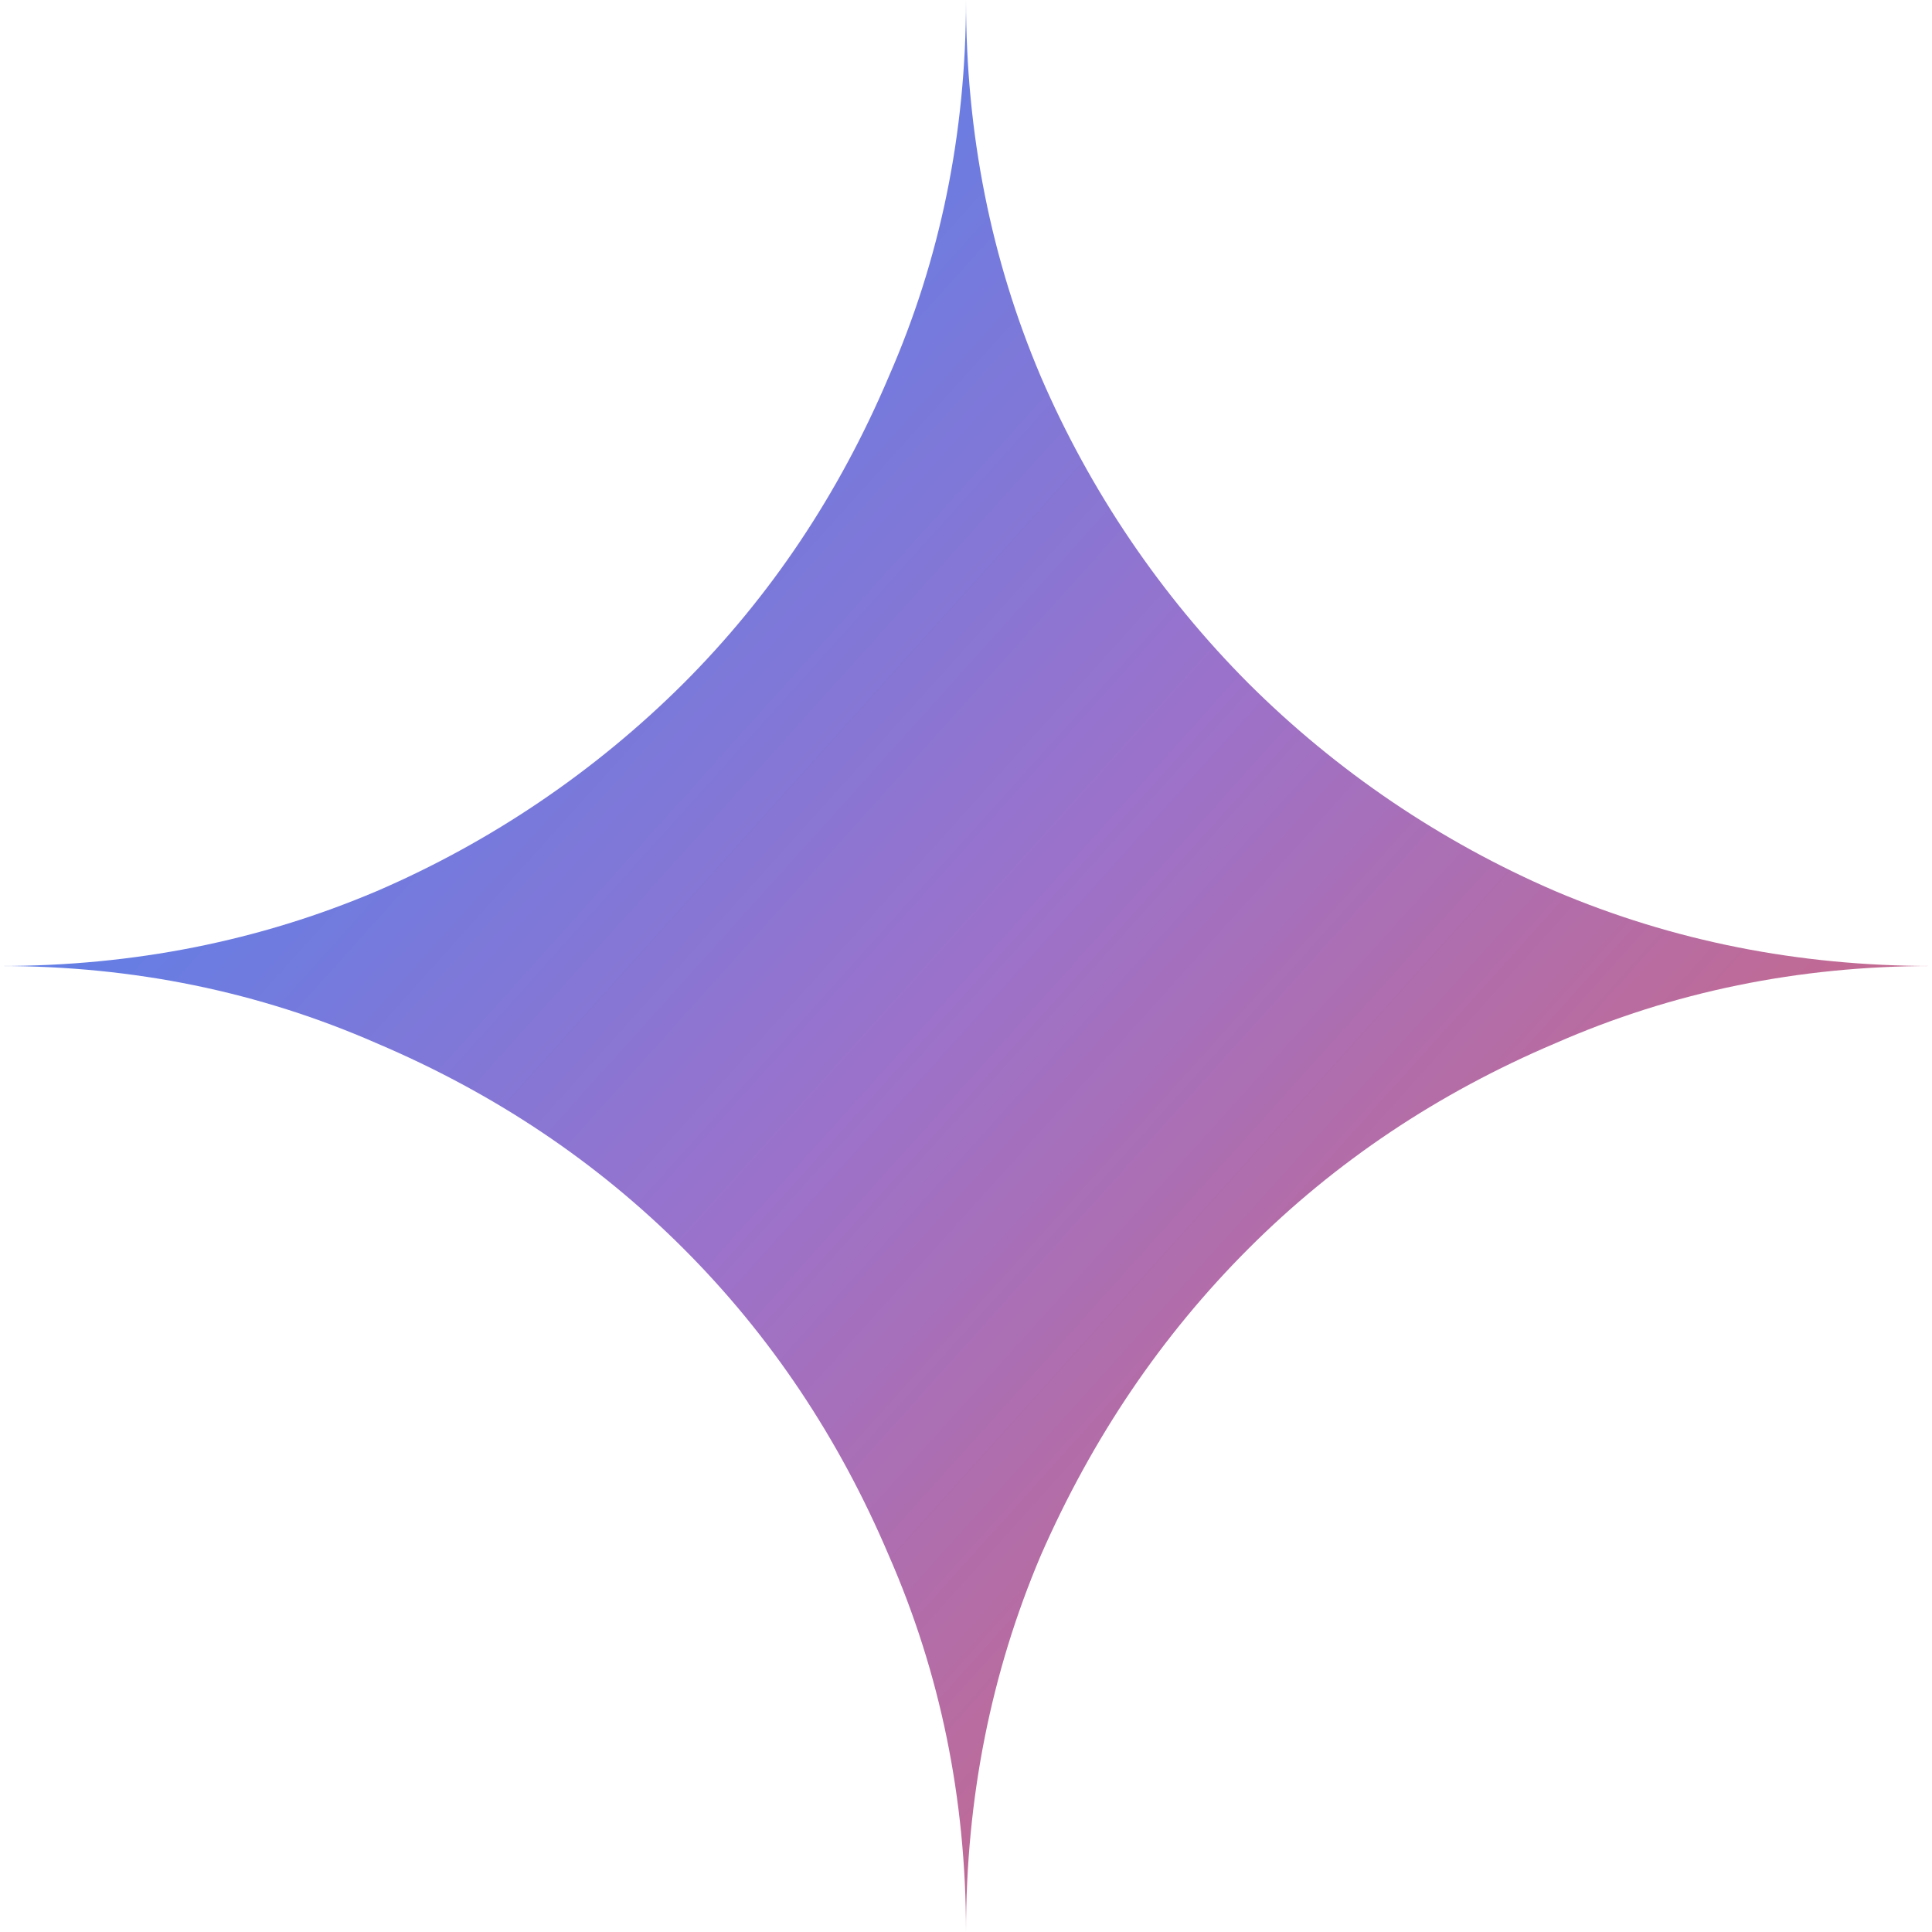
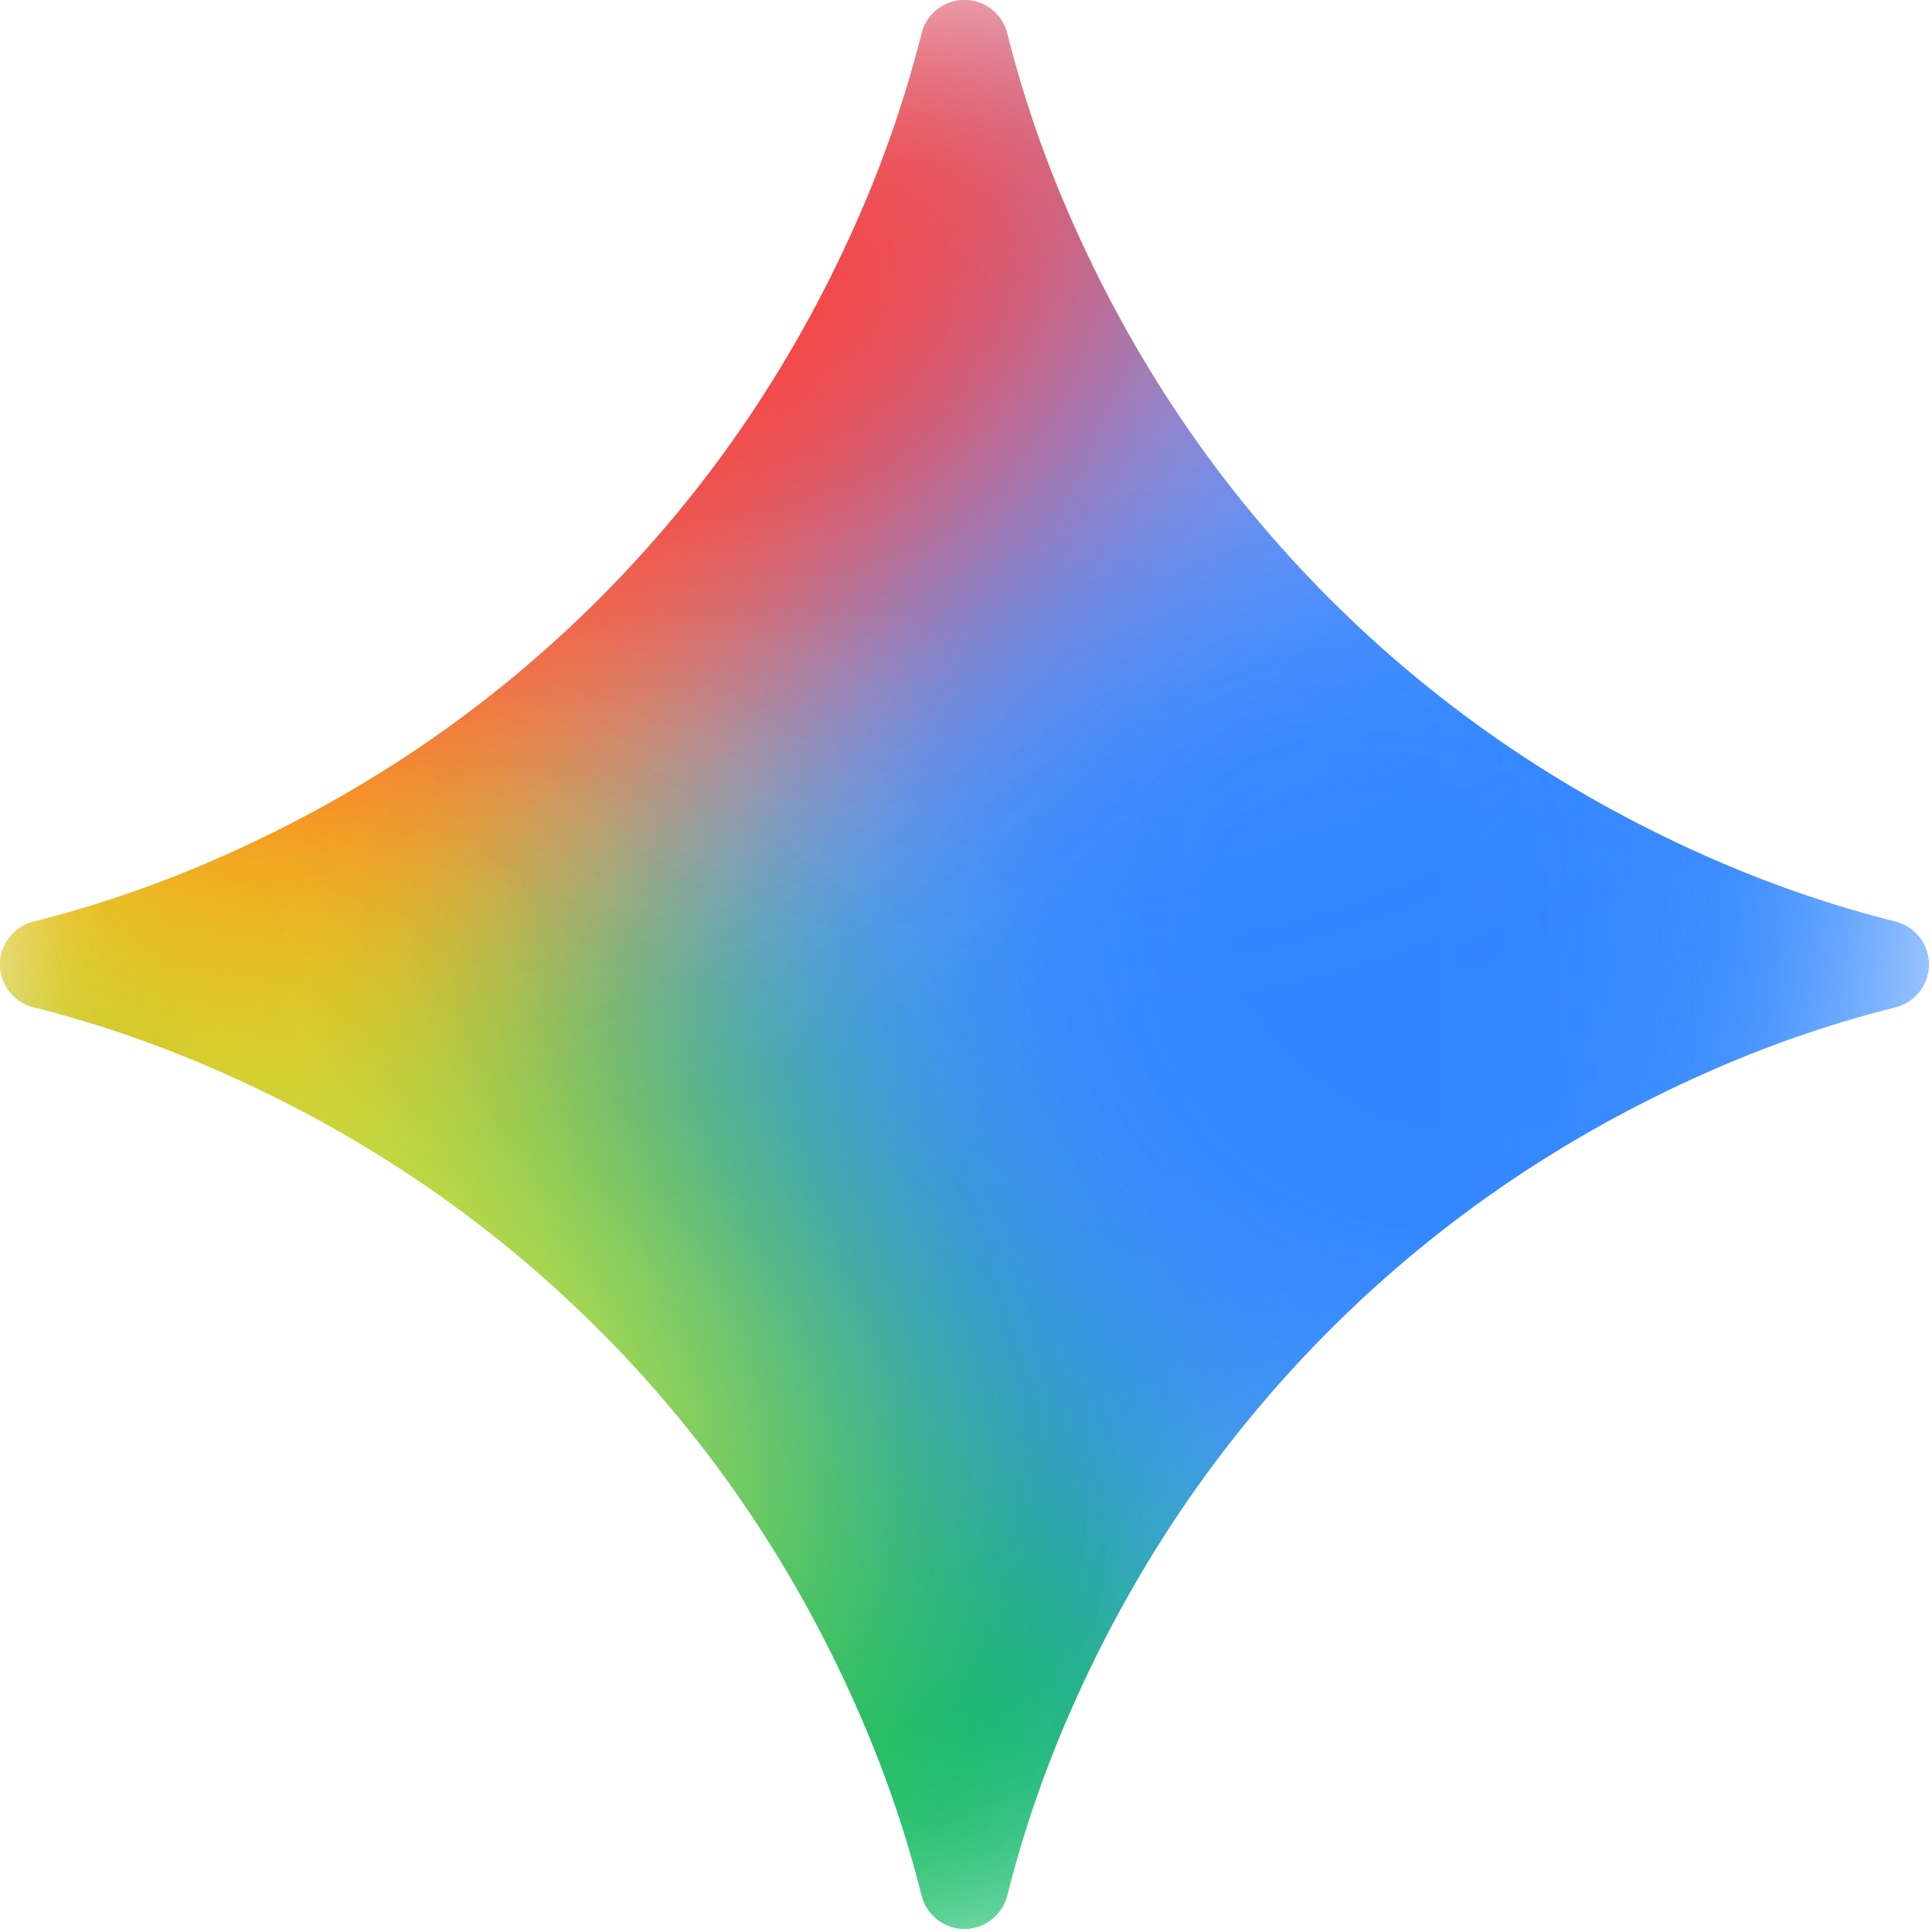
- <svg xmlns="http://www.w3.org/2000/svg" viewBox="0 0 24 24">
+ <svg xmlns="http://www.w3.org/2000/svg" fill="none" viewBox="0 0 65 65">
+   <mask id="maskme" style="mask-type:alpha" maskUnits="userSpaceOnUse" x="0" y="0" width="65" height="65">
+     <path d="M32.447 0c.68 0 1.273.465 1.439 1.125a38.904 38.904 0 001.999 5.905c2.152 5 5.105 9.376 8.854 13.125 3.751 3.75 8.126 6.703 13.125 8.855a38.98 38.98 0 005.906 1.999c.66.166 1.124.758 1.124 1.438 0 .68-.464 1.273-1.125 1.439a38.902 38.902 0 00-5.905 1.999c-5 2.152-9.375 5.105-13.125 8.854-3.749 3.751-6.702 8.126-8.854 13.125a38.973 38.973 0 00-2 5.906 1.485 1.485 0 01-1.438 1.124c-.68 0-1.272-.464-1.438-1.125a38.913 38.913 0 00-2-5.905c-2.151-5-5.103-9.375-8.854-13.125-3.75-3.749-8.125-6.702-13.125-8.854a38.973 38.973 0 00-5.905-2A1.485 1.485 0 010 32.448c0-.68.465-1.272 1.125-1.438a38.903 38.903 0 005.905-2c5-2.151 9.376-5.104 13.125-8.854 3.75-3.749 6.703-8.125 8.855-13.125a38.972 38.972 0 001.999-5.905A1.485 1.485 0 0132.447 0z" fill="#000" />
+     <path d="M32.447 0c.68 0 1.273.465 1.439 1.125a38.904 38.904 0 001.999 5.905c2.152 5 5.105 9.376 8.854 13.125 3.751 3.75 8.126 6.703 13.125 8.855a38.98 38.98 0 005.906 1.999c.66.166 1.124.758 1.124 1.438 0 .68-.464 1.273-1.125 1.439a38.902 38.902 0 00-5.905 1.999c-5 2.152-9.375 5.105-13.125 8.854-3.749 3.751-6.702 8.126-8.854 13.125a38.973 38.973 0 00-2 5.906 1.485 1.485 0 01-1.438 1.124c-.68 0-1.272-.464-1.438-1.125a38.913 38.913 0 00-2-5.905c-2.151-5-5.103-9.375-8.854-13.125-3.75-3.749-8.125-6.702-13.125-8.854a38.973 38.973 0 00-5.905-2A1.485 1.485 0 010 32.448c0-.68.465-1.272 1.125-1.438a38.903 38.903 0 005.905-2c5-2.151 9.376-5.104 13.125-8.854 3.75-3.749 6.703-8.125 8.855-13.125a38.972 38.972 0 001.999-5.905A1.485 1.485 0 0132.447 0z" fill="url(#prefix__paint0_linear_2001_67)" />
+   </mask>
+   <g mask="url(#maskme)">
+     <g filter="url(#prefix__filter0_f_2001_67)">
+       <path d="M-5.859 50.734c7.498 2.663 16.116-2.33 19.249-11.152 3.133-8.821-.406-18.131-7.904-20.794-7.498-2.663-16.116 2.33-19.25 11.151-3.132 8.822.407 18.132 7.905 20.795z" fill="#FFE432" />
+     </g>
+     <g filter="url(#prefix__filter1_f_2001_67)">
+       <path d="M27.433 21.649c10.3 0 18.651-8.535 18.651-19.062 0-10.528-8.35-19.062-18.651-19.062S8.78-7.94 8.78 2.587c0 10.527 8.35 19.062 18.652 19.062z" fill="#FC413D" />
+     </g>
+     <g filter="url(#prefix__filter2_f_2001_67)">
+       <path d="M20.184 82.608c10.753-.525 18.918-12.244 18.237-26.174-.68-13.93-9.95-24.797-20.703-24.271C6.965 32.689-1.2 44.407-.519 58.337c.681 13.93 9.95 24.797 20.703 24.271z" fill="#00B95C" />
+     </g>
+     <g filter="url(#prefix__filter3_f_2001_67)">
+       <path d="M20.184 82.608c10.753-.525 18.918-12.244 18.237-26.174-.68-13.93-9.95-24.797-20.703-24.271C6.965 32.689-1.2 44.407-.519 58.337c.681 13.93 9.95 24.797 20.703 24.271z" fill="#00B95C" />
+     </g>
+     <g filter="url(#prefix__filter4_f_2001_67)">
+       <path d="M30.954 74.181c9.014-5.485 11.427-17.976 5.389-27.9-6.038-9.925-18.241-13.524-27.256-8.04-9.015 5.486-11.428 17.977-5.39 27.902 6.04 9.924 18.242 13.523 27.257 8.038z" fill="#00B95C" />
+     </g>
+     <g filter="url(#prefix__filter5_f_2001_67)">
+       <path d="M67.391 42.993c10.132 0 18.346-7.91 18.346-17.666 0-9.757-8.214-17.667-18.346-17.667s-18.346 7.91-18.346 17.667c0 9.757 8.214 17.666 18.346 17.666z" fill="#3186FF" />
+     </g>
+     <g filter="url(#prefix__filter6_f_2001_67)">
+       <path d="M-13.065 40.944c9.33 7.094 22.959 4.869 30.442-4.972 7.483-9.84 5.987-23.569-3.343-30.663C4.704-1.786-8.924.439-16.408 10.28c-7.483 9.84-5.986 23.57 3.343 30.664z" fill="#FBBC04" />
+     </g>
+     <g filter="url(#prefix__filter7_f_2001_67)">
+       <path d="M34.74 51.43c11.135 7.656 25.896 5.524 32.968-4.764 7.073-10.287 3.779-24.832-7.357-32.488C49.215 6.52 34.455 8.654 27.382 18.94c-7.072 10.288-3.779 24.833 7.357 32.49z" fill="#3186FF" />
+     </g>
+     <g filter="url(#prefix__filter8_f_2001_67)">
+       <path d="M54.984-2.336c2.833 3.852-.808 11.34-8.131 16.727-7.324 5.387-15.557 6.631-18.39 2.78-2.833-3.853.807-11.342 8.13-16.728 7.324-5.387 15.558-6.631 18.39-2.78z" fill="#749BFF" />
+     </g>
+     <g filter="url(#prefix__filter9_f_2001_67)">
+       <path d="M31.727 16.104C43.053 5.598 46.94-8.626 40.41-15.666c-6.53-7.04-21.006-4.232-32.332 6.274s-15.214 24.73-8.683 31.77c6.53 7.04 21.006 4.232 32.332-6.274z" fill="#FC413D" />
+     </g>
+     <g filter="url(#prefix__filter10_f_2001_67)">
+       <path d="M8.51 53.838c6.732 4.818 14.46 5.55 17.262 1.636 2.802-3.915-.384-10.994-7.116-15.812-6.731-4.818-14.46-5.55-17.261-1.636-2.802 3.915.383 10.994 7.115 15.812z" fill="#FFEE48" />
+     </g>
+   </g>
  <defs>
-     <linearGradient id="gemini-grad" x1="2" y1="3" x2="22" y2="21" gradientUnits="userSpaceOnUse">
-       <stop offset="0" stop-color="#4285F4" />
-       <stop offset=".5" stop-color="#9B72CB" />
-       <stop offset="1" stop-color="#D96570" />
+     <filter id="prefix__filter0_f_2001_67" x="-19.824" y="13.152" width="39.274" height="43.217" filterUnits="userSpaceOnUse" color-interpolation-filters="sRGB">
+       <feFlood flood-opacity="0" result="BackgroundImageFix" />
+       <feBlend in="SourceGraphic" in2="BackgroundImageFix" result="shape" />
+       <feGaussianBlur stdDeviation="2.46" result="effect1_foregroundBlur_2001_67" />
+     </filter>
+     <filter id="prefix__filter1_f_2001_67" x="-15.001" y="-40.257" width="84.868" height="85.688" filterUnits="userSpaceOnUse" color-interpolation-filters="sRGB">
+       <feFlood flood-opacity="0" result="BackgroundImageFix" />
+       <feBlend in="SourceGraphic" in2="BackgroundImageFix" result="shape" />
+       <feGaussianBlur stdDeviation="11.891" result="effect1_foregroundBlur_2001_67" />
+     </filter>
+     <filter id="prefix__filter2_f_2001_67" x="-20.776" y="11.927" width="79.454" height="90.916" filterUnits="userSpaceOnUse" color-interpolation-filters="sRGB">
+       <feFlood flood-opacity="0" result="BackgroundImageFix" />
+       <feBlend in="SourceGraphic" in2="BackgroundImageFix" result="shape" />
+       <feGaussianBlur stdDeviation="10.109" result="effect1_foregroundBlur_2001_67" />
+     </filter>
+     <filter id="prefix__filter3_f_2001_67" x="-20.776" y="11.927" width="79.454" height="90.916" filterUnits="userSpaceOnUse" color-interpolation-filters="sRGB">
+       <feFlood flood-opacity="0" result="BackgroundImageFix" />
+       <feBlend in="SourceGraphic" in2="BackgroundImageFix" result="shape" />
+       <feGaussianBlur stdDeviation="10.109" result="effect1_foregroundBlur_2001_67" />
+     </filter>
+     <filter id="prefix__filter4_f_2001_67" x="-19.845" y="15.459" width="79.731" height="81.505" filterUnits="userSpaceOnUse" color-interpolation-filters="sRGB">
+       <feFlood flood-opacity="0" result="BackgroundImageFix" />
+       <feBlend in="SourceGraphic" in2="BackgroundImageFix" result="shape" />
+       <feGaussianBlur stdDeviation="10.109" result="effect1_foregroundBlur_2001_67" />
+     </filter>
+     <filter id="prefix__filter5_f_2001_67" x="29.832" y="-11.552" width="75.117" height="73.758" filterUnits="userSpaceOnUse" color-interpolation-filters="sRGB">
+       <feFlood flood-opacity="0" result="BackgroundImageFix" />
+       <feBlend in="SourceGraphic" in2="BackgroundImageFix" result="shape" />
+       <feGaussianBlur stdDeviation="9.606" result="effect1_foregroundBlur_2001_67" />
+     </filter>
+     <filter id="prefix__filter6_f_2001_67" x="-38.583" y="-16.253" width="78.135" height="78.758" filterUnits="userSpaceOnUse" color-interpolation-filters="sRGB">
+       <feFlood flood-opacity="0" result="BackgroundImageFix" />
+       <feBlend in="SourceGraphic" in2="BackgroundImageFix" result="shape" />
+       <feGaussianBlur stdDeviation="8.706" result="effect1_foregroundBlur_2001_67" />
+     </filter>
+     <filter id="prefix__filter7_f_2001_67" x="8.107" y="-5.966" width="78.877" height="77.539" filterUnits="userSpaceOnUse" color-interpolation-filters="sRGB">
+       <feFlood flood-opacity="0" result="BackgroundImageFix" />
+       <feBlend in="SourceGraphic" in2="BackgroundImageFix" result="shape" />
+       <feGaussianBlur stdDeviation="7.775" result="effect1_foregroundBlur_2001_67" />
+     </filter>
+     <filter id="prefix__filter8_f_2001_67" x="13.587" y="-18.488" width="56.272" height="51.81" filterUnits="userSpaceOnUse" color-interpolation-filters="sRGB">
+       <feFlood flood-opacity="0" result="BackgroundImageFix" />
+       <feBlend in="SourceGraphic" in2="BackgroundImageFix" result="shape" />
+       <feGaussianBlur stdDeviation="6.957" result="effect1_foregroundBlur_2001_67" />
+     </filter>
+     <filter id="prefix__filter9_f_2001_67" x="-15.526" y="-31.297" width="70.856" height="69.306" filterUnits="userSpaceOnUse" color-interpolation-filters="sRGB">
+       <feFlood flood-opacity="0" result="BackgroundImageFix" />
+       <feBlend in="SourceGraphic" in2="BackgroundImageFix" result="shape" />
+       <feGaussianBlur stdDeviation="5.876" result="effect1_foregroundBlur_2001_67" />
+     </filter>
+     <filter id="prefix__filter10_f_2001_67" x="-14.168" y="20.964" width="55.501" height="51.571" filterUnits="userSpaceOnUse" color-interpolation-filters="sRGB">
+       <feFlood flood-opacity="0" result="BackgroundImageFix" />
+       <feBlend in="SourceGraphic" in2="BackgroundImageFix" result="shape" />
+       <feGaussianBlur stdDeviation="7.273" result="effect1_foregroundBlur_2001_67" />
+     </filter>
+     <linearGradient id="prefix__paint0_linear_2001_67" x1="18.447" y1="43.42" x2="52.153" y2="15.004" gradientUnits="userSpaceOnUse">
+       <stop stop-color="#4893FC" />
+       <stop offset=".27" stop-color="#4893FC" />
+       <stop offset=".777" stop-color="#969DFF" />
+       <stop offset="1" stop-color="#BD99FE" />
    </linearGradient>
  </defs>
-   <path fill="url(#gemini-grad)" d="M11.04 19.32Q12 21.51 12 24q0-2.49.93-4.68.96-2.19 2.58-3.81t3.81-2.55Q21.51 12 24 12q-2.49 0-4.68-.93a12.3 12.3 0 0 1-3.81-2.58 12.3 12.3 0 0 1-2.58-3.81Q12 2.49 12 0q0 2.49-.96 4.68-.93 2.19-2.55 3.81a12.3 12.3 0 0 1-3.81 2.58Q2.49 12 0 12q2.49 0 4.68.96 2.19.93 3.81 2.55t2.55 3.81" />
</svg>
